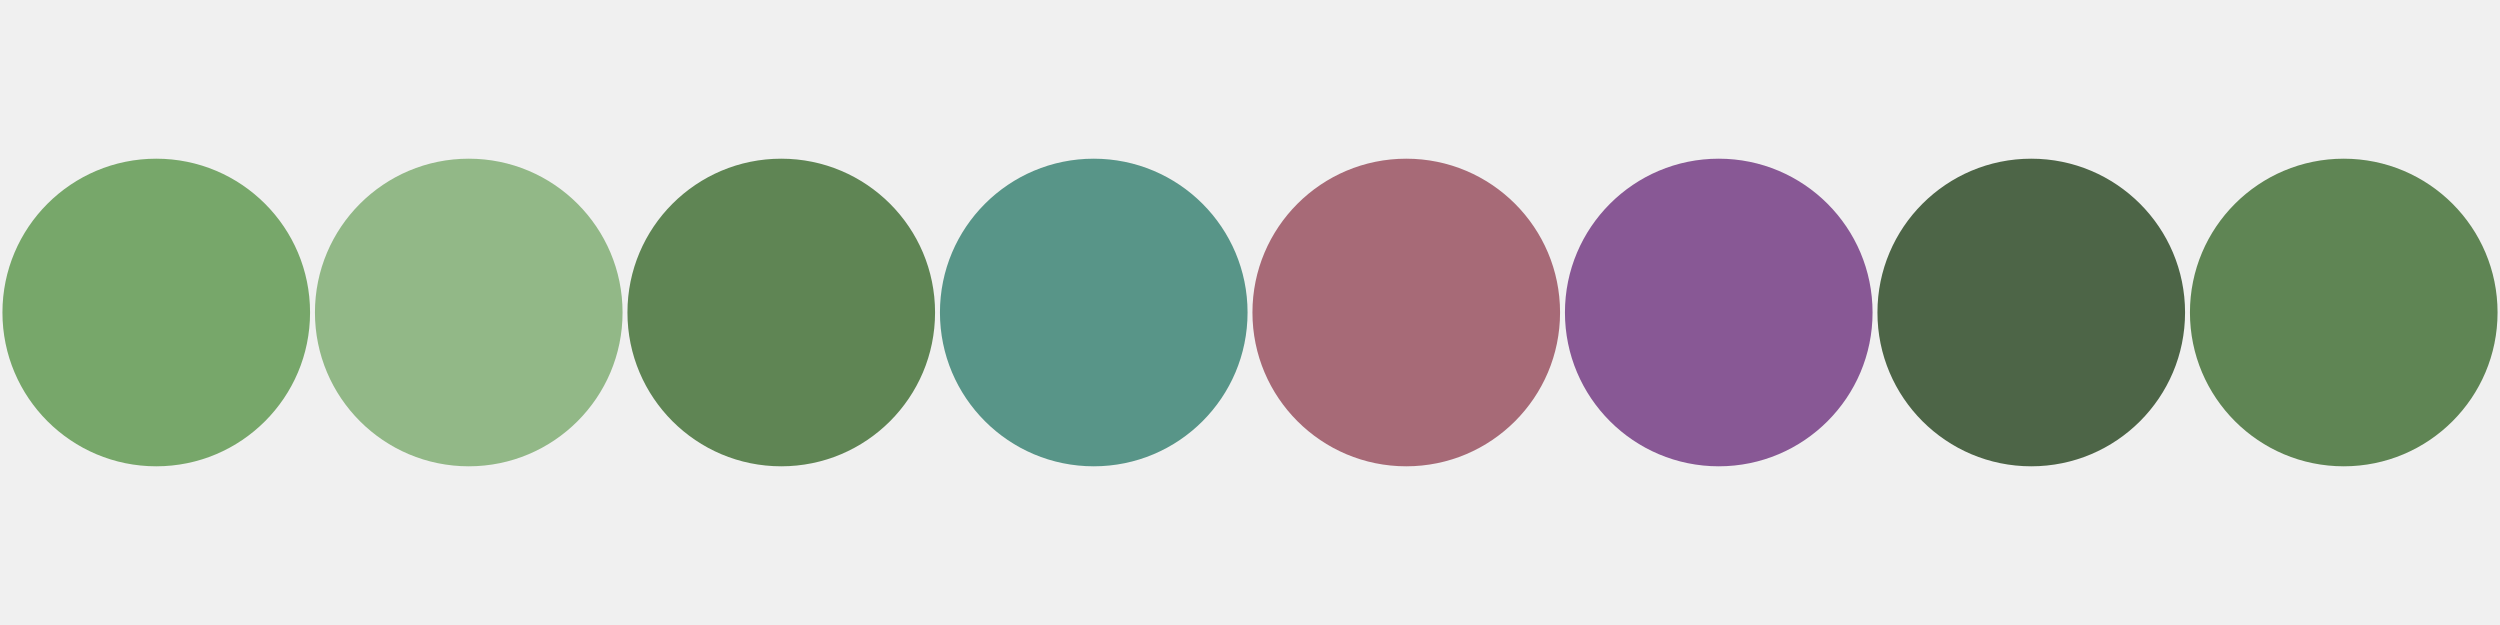
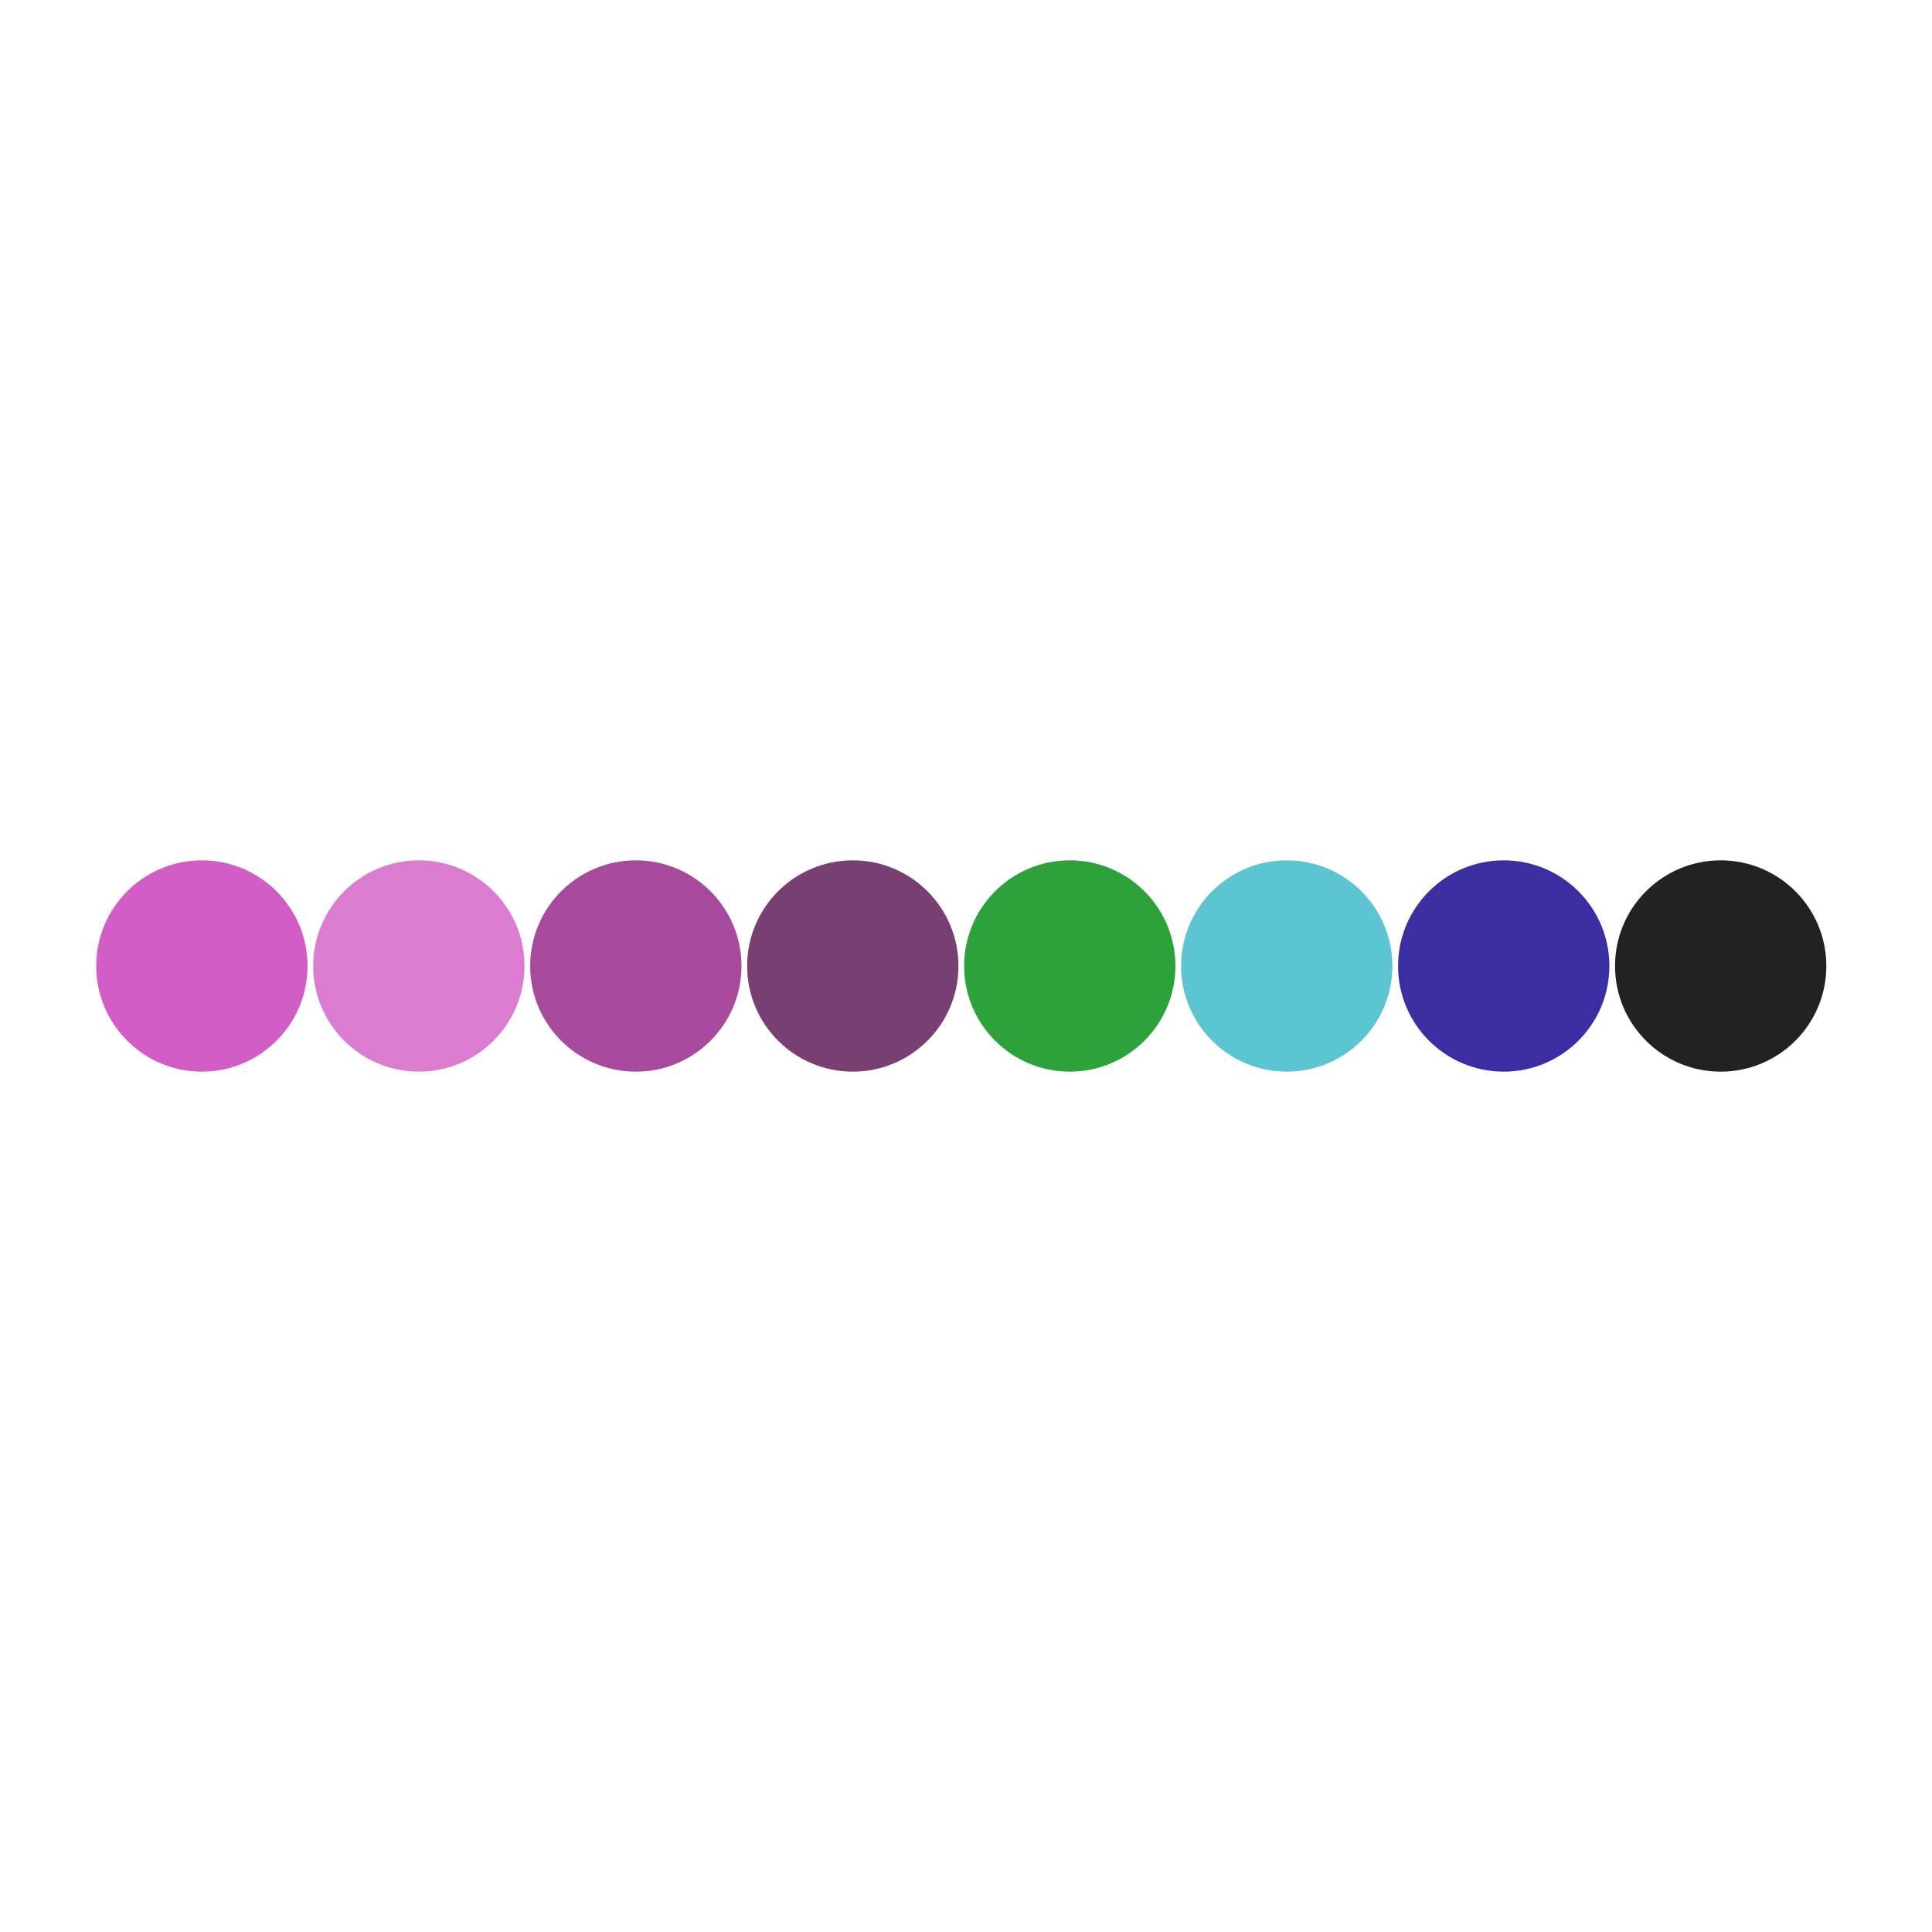
- <svg xmlns="http://www.w3.org/2000/svg" width="1024" height="256" viewBox="0 0 1024 256">
-   <circle cy="128" cx="64" r="63" fill="#77A76A" />
-   <circle cy="128" cx="192" r="63" fill="#92B887" />
-   <circle cy="128" cx="320" r="63" fill="#5F8554" />
-   <circle cy="128" cx="448" r="63" fill="#589588" />
-   <circle cy="128" cx="576" r="63" fill="#A76A77" />
-   <circle cy="128" cx="704" r="63" fill="#885895" />
-   <circle cy="128" cx="832" r="63" fill="#4D6547" />
-   <circle cy="128" cx="960" r="63" fill="#5F8554" />
+ <svg xmlns="http://www.w3.org/2000/svg" width="1024" height="1024" viewBox="0 0 1024 1024">
+   <rect x="0" y="0" width="1024" height="1024" fill="#FFFFFF" />
+   <circle cy="512" cx="107" r="56" fill="#D15DC5" />
+   <circle cy="512" cx="222" r="56" fill="#DA7DD0" />
+   <circle cy="512" cx="337" r="56" fill="#A74A9D" />
+   <circle cy="512" cx="452" r="56" fill="#793F73" />
+   <circle cy="512" cx="567" r="56" fill="#2EA23A" />
+   <circle cy="512" cx="682" r="56" fill="#5DC5D1" />
+   <circle cy="512" cx="797" r="56" fill="#3A2EA2" />
+   <circle cy="512" cx="912" r="56" fill="#222222" />
</svg>
